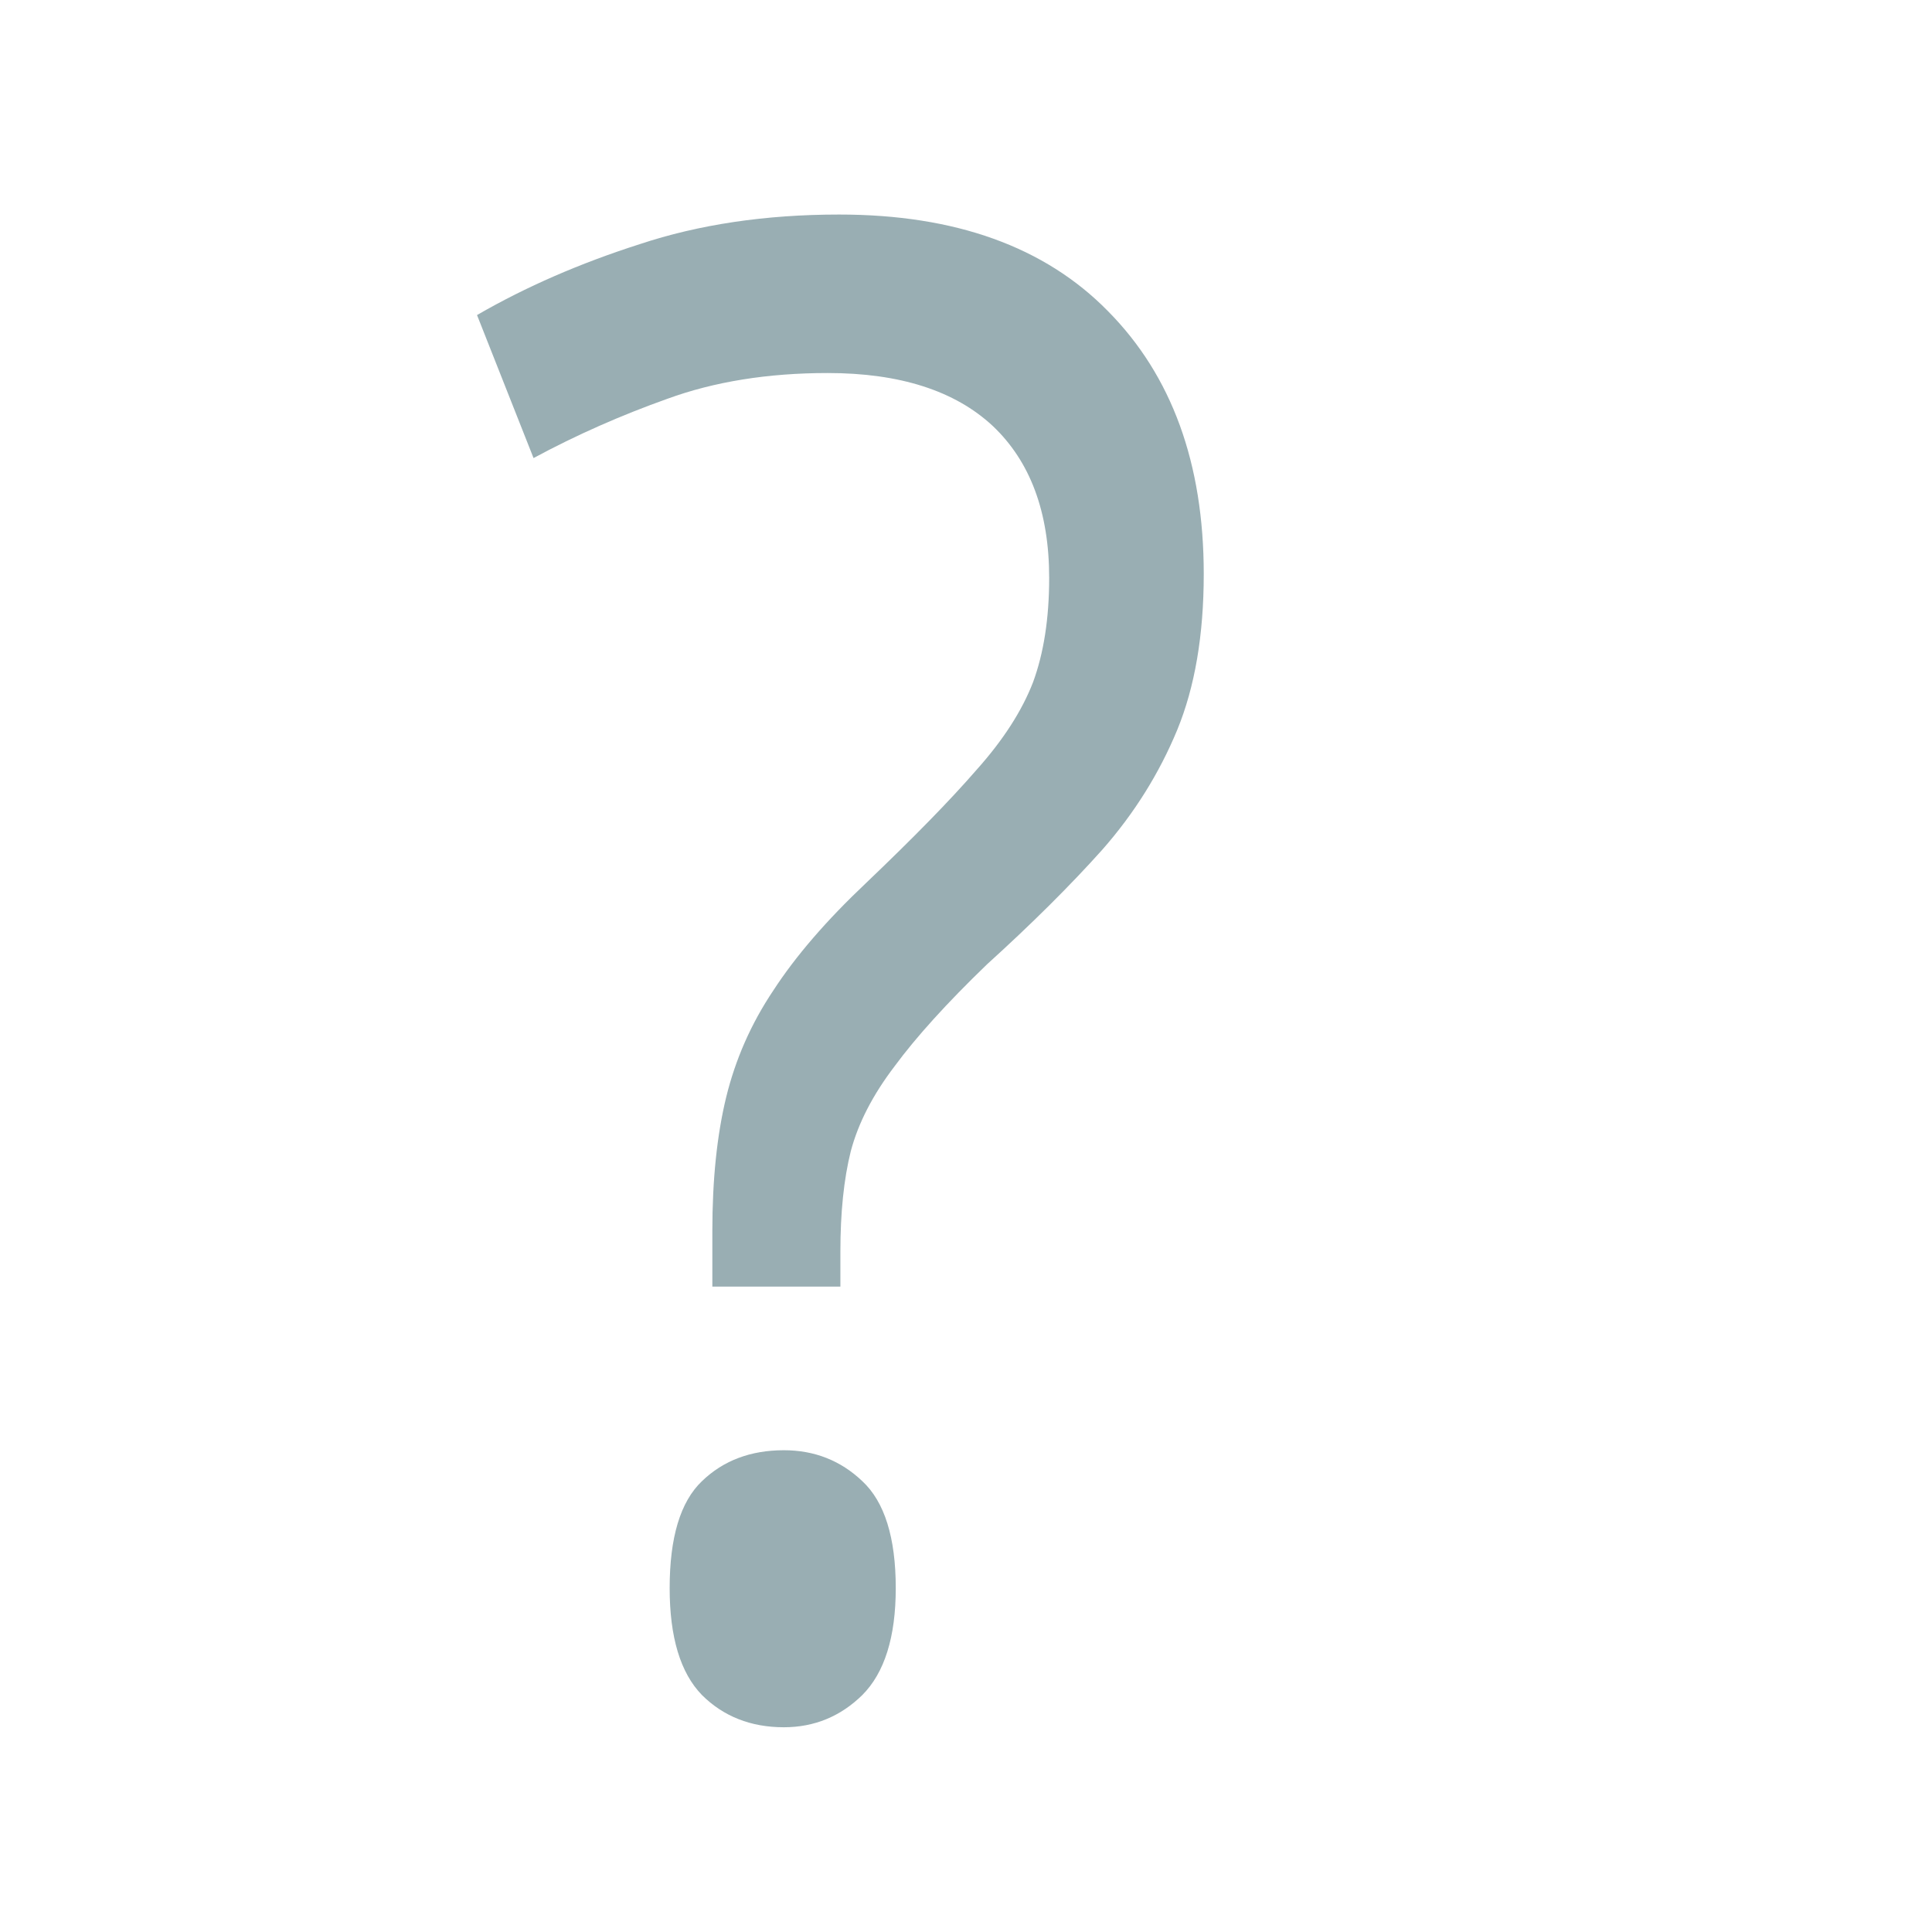
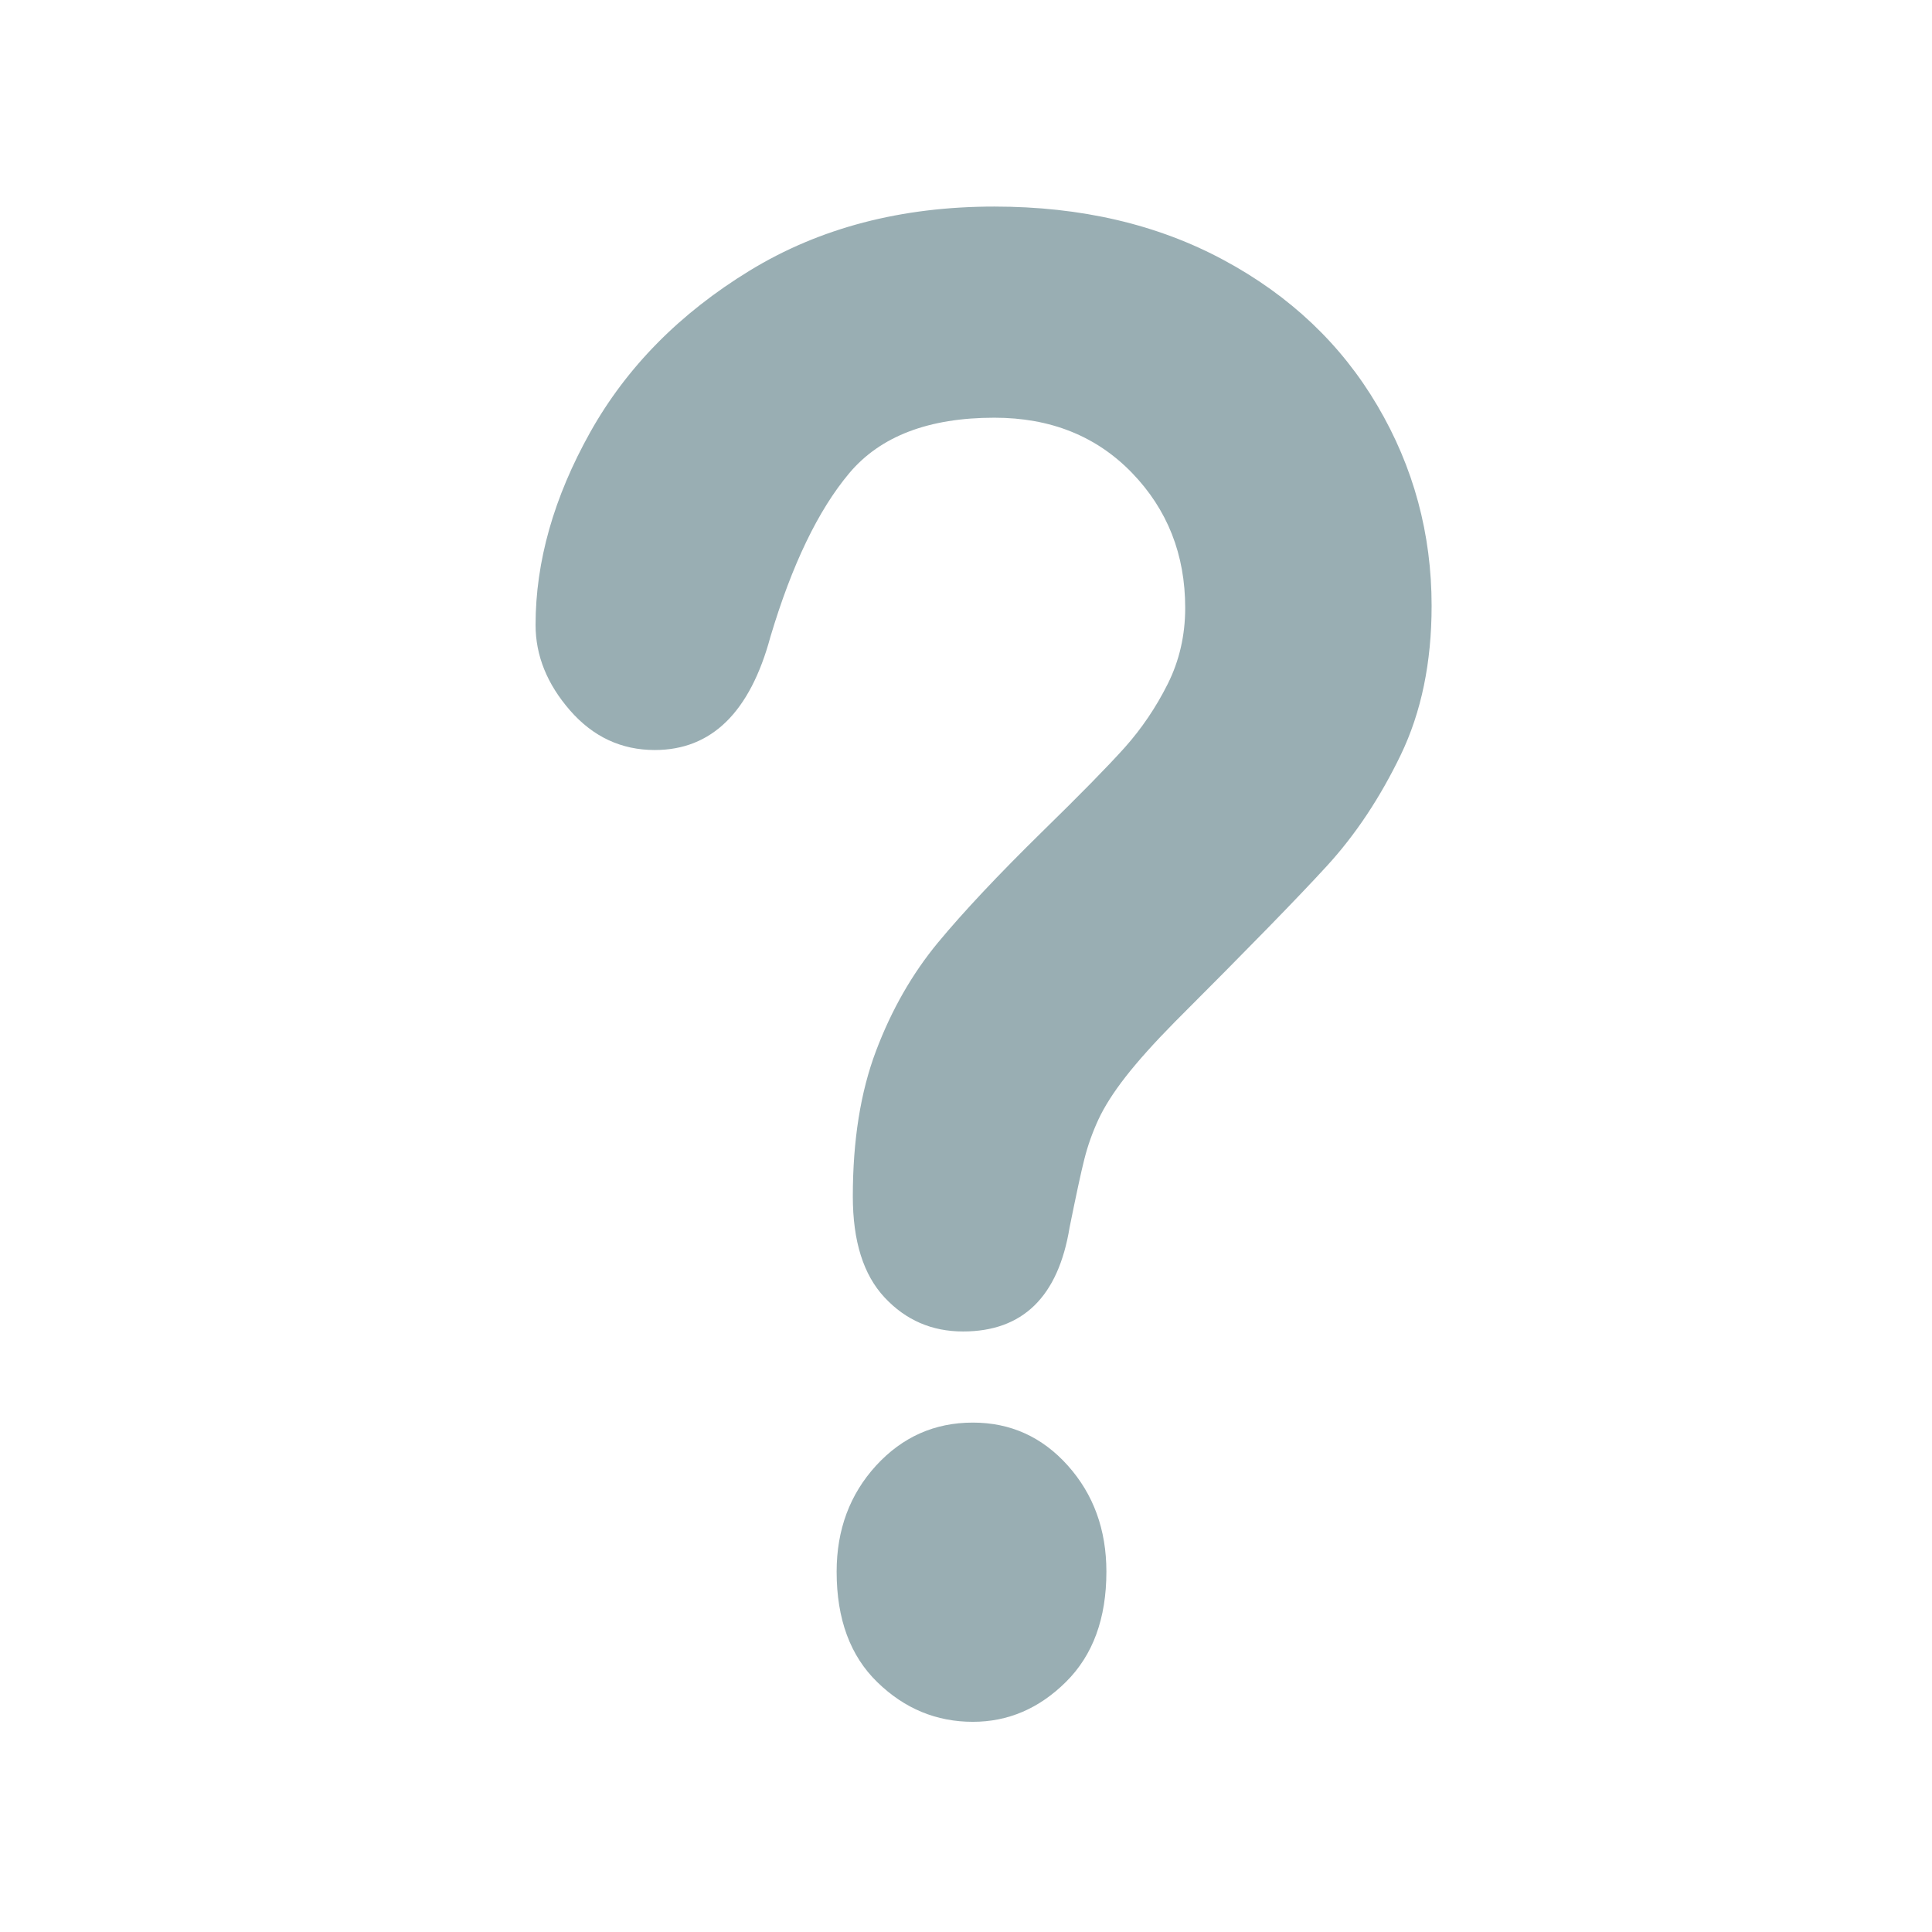
<svg xmlns="http://www.w3.org/2000/svg" width="100%" height="100%" viewBox="0 0 24 24" version="1.1" xml:space="preserve" style="fill-rule:evenodd;clip-rule:evenodd;stroke-linejoin:round;stroke-miterlimit:2;">
-   <g id="Layer1">
+   <path d="M12.085,21.389C11.633,21.389 11.237,21.226 10.9,20.898C10.562,20.571 10.393,20.113 10.393,19.524C10.393,19.002 10.557,18.563 10.883,18.206C11.21,17.85 11.61,17.672 12.085,17.672C12.553,17.672 12.946,17.85 13.265,18.206C13.584,18.563 13.744,19.002 13.744,19.524C13.744,20.105 13.577,20.56 13.243,20.892C12.909,21.224 12.523,21.389 12.085,21.389ZM6.653,7.763C6.653,6.975 6.88,6.177 7.332,5.369C7.785,4.561 8.445,3.892 9.314,3.361C10.182,2.831 11.195,2.566 12.352,2.566C13.428,2.566 14.378,2.787 15.202,3.231C16.025,3.674 16.662,4.277 17.111,5.04C17.56,5.802 17.784,6.631 17.784,7.526C17.784,8.231 17.656,8.848 17.4,9.379C17.144,9.909 16.84,10.367 16.487,10.753C16.135,11.138 15.502,11.787 14.59,12.699C14.337,12.956 14.135,13.181 13.983,13.376C13.831,13.571 13.718,13.749 13.643,13.911C13.569,14.072 13.512,14.234 13.471,14.396C13.43,14.557 13.369,14.841 13.287,15.247C13.146,16.109 12.705,16.54 11.963,16.54C11.577,16.54 11.252,16.4 10.989,16.118C10.725,15.836 10.594,15.417 10.594,14.862C10.594,14.166 10.69,13.563 10.883,13.053C11.076,12.543 11.332,12.096 11.651,11.71C11.97,11.325 12.401,10.867 12.942,10.336C13.417,9.872 13.76,9.522 13.972,9.286C14.183,9.049 14.361,8.786 14.506,8.496C14.651,8.206 14.723,7.891 14.723,7.551C14.723,6.888 14.502,6.329 14.061,5.873C13.619,5.417 13.05,5.189 12.352,5.189C11.536,5.189 10.935,5.419 10.549,5.879C10.163,6.339 9.837,7.017 9.57,7.912C9.317,8.848 8.839,9.317 8.134,9.317C7.718,9.317 7.368,9.153 7.082,8.826C6.796,8.498 6.653,8.144 6.653,7.763Z" style="fill:rgb(0,53,65);fill-opacity:0.4;fill-rule:nonzero;" />
+   <g id="Layer2">
    </g>
-   <g transform="matrix(0.917102,0,0,1.02441,1.74502,-1.53258)">
-     <text x="4.26px" y="22.097px" style="font-family:'ArialRoundedMTBold', 'Arial Rounded MT Bold', sans-serif;font-size:24.856px;fill:rgb(0,53,65);fill-opacity:0.4;">?</text>
-   </g>
</svg>
